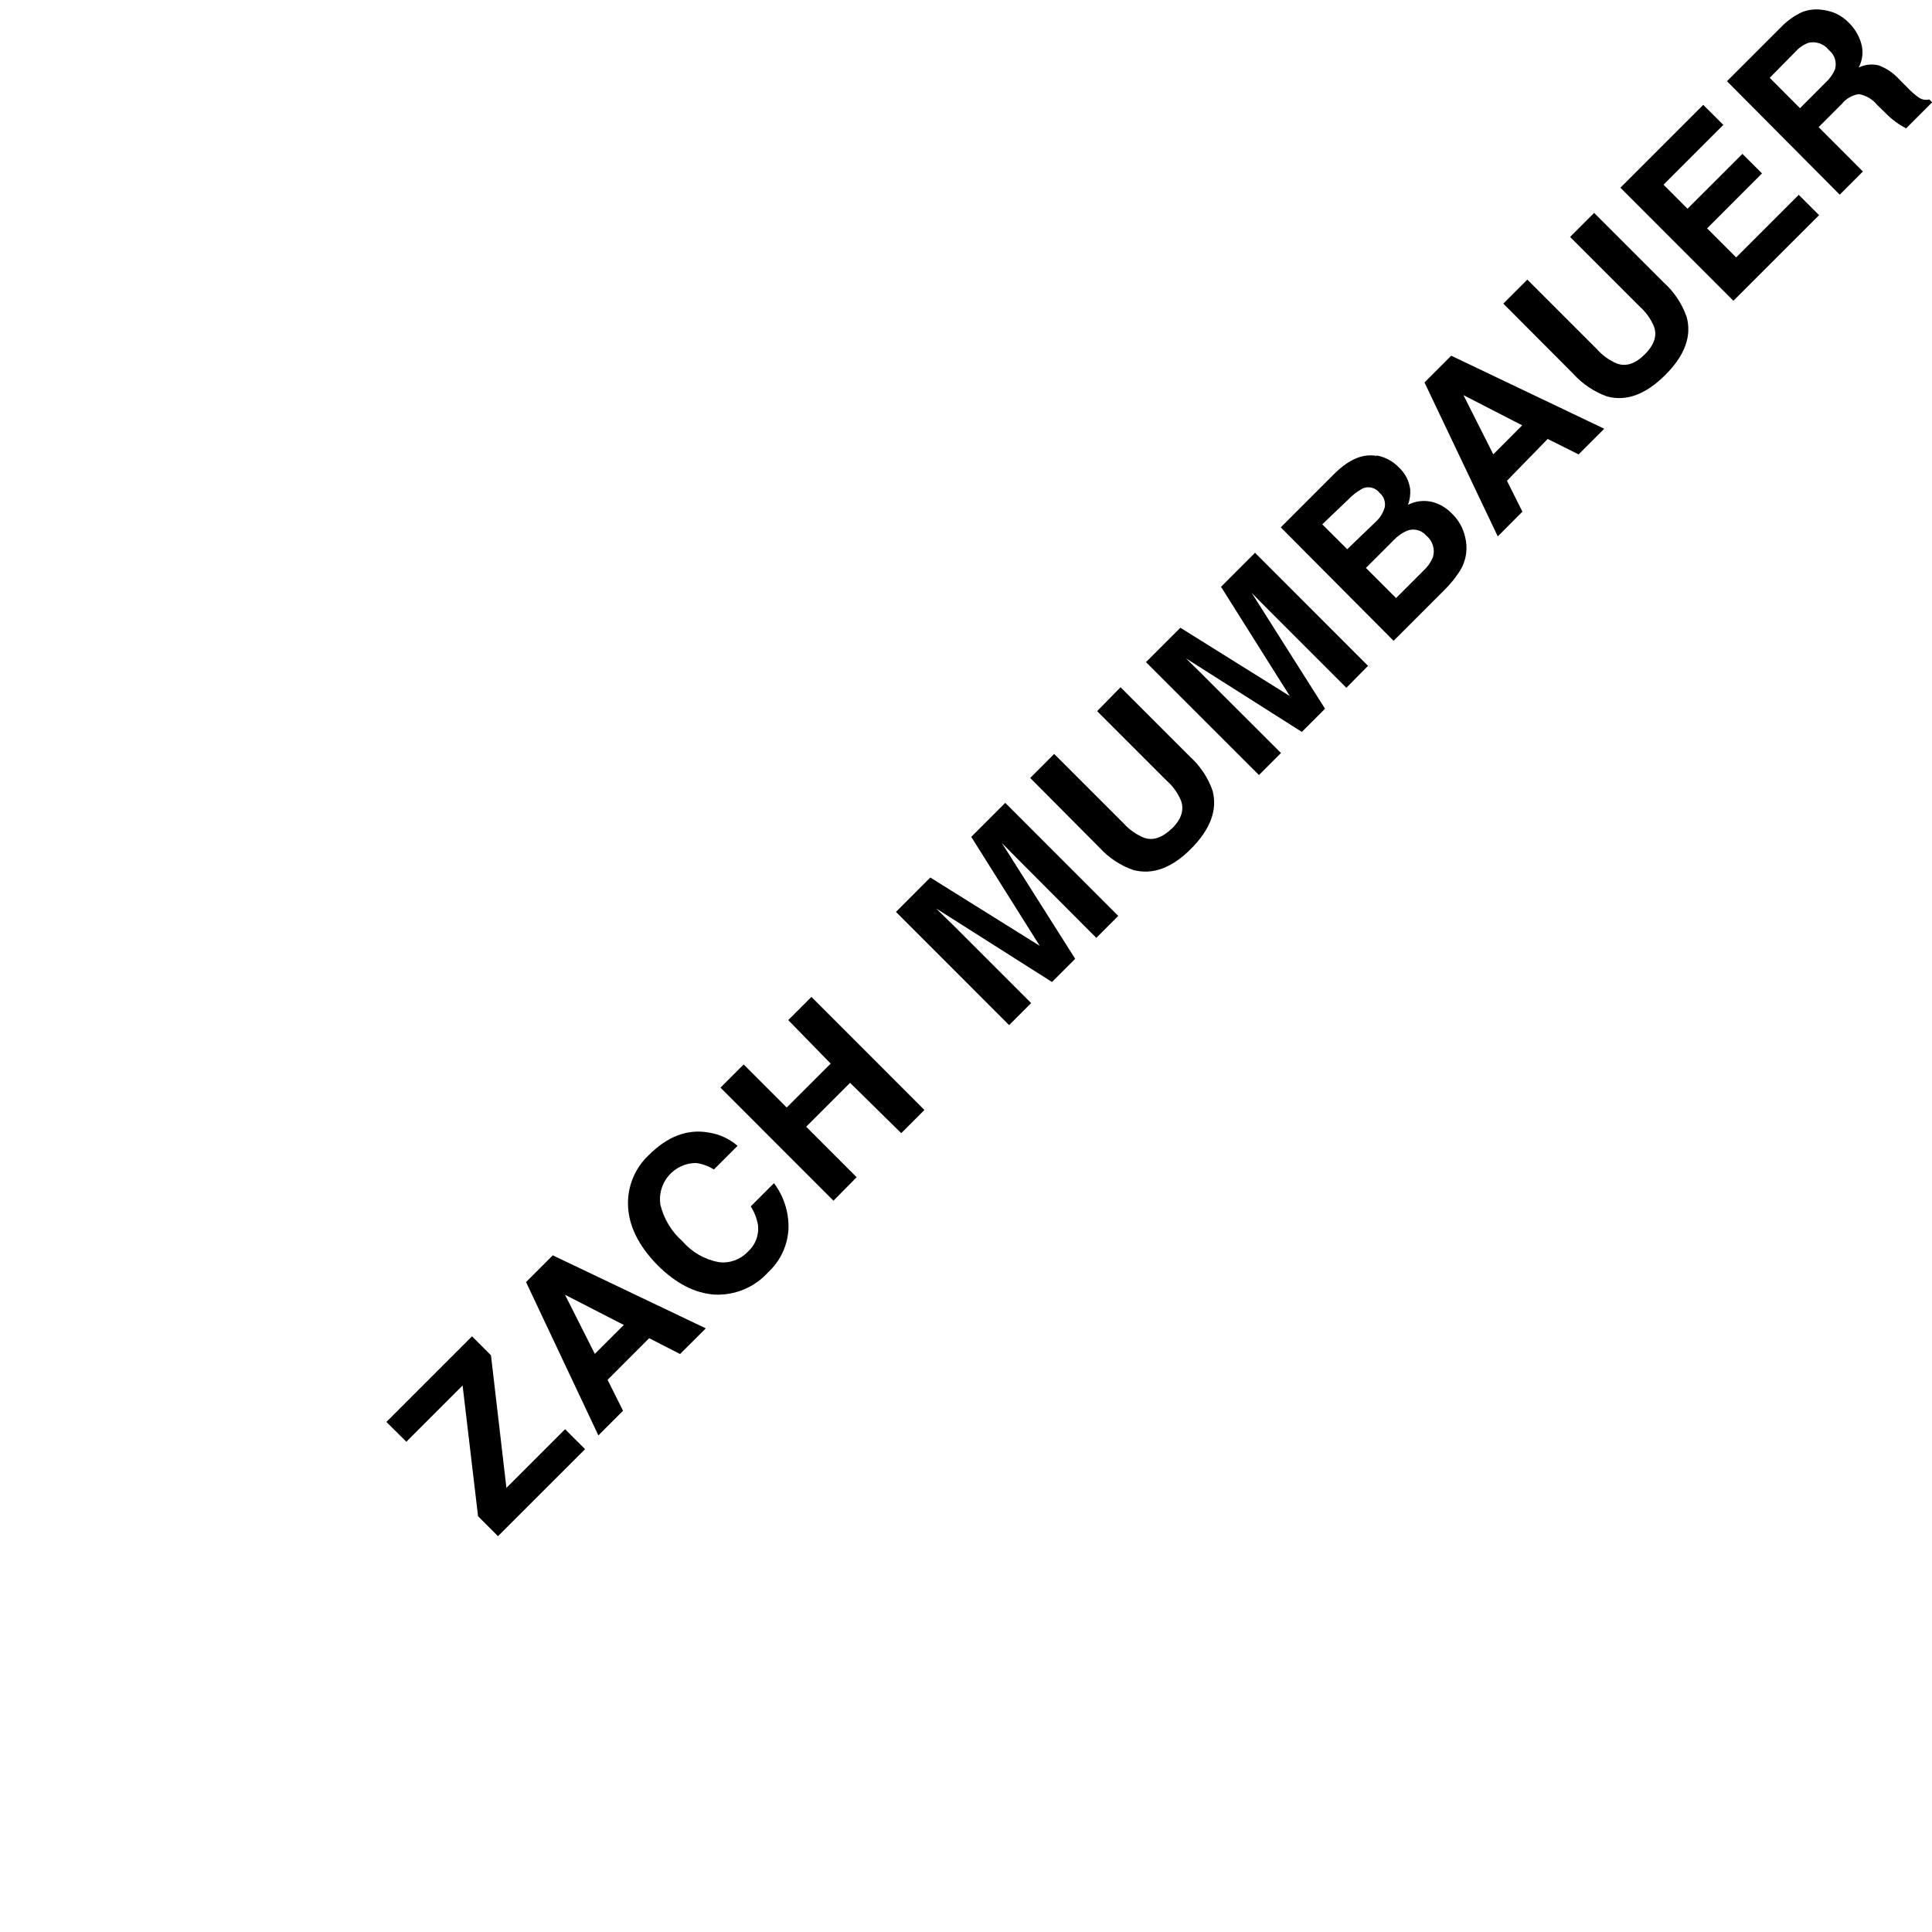
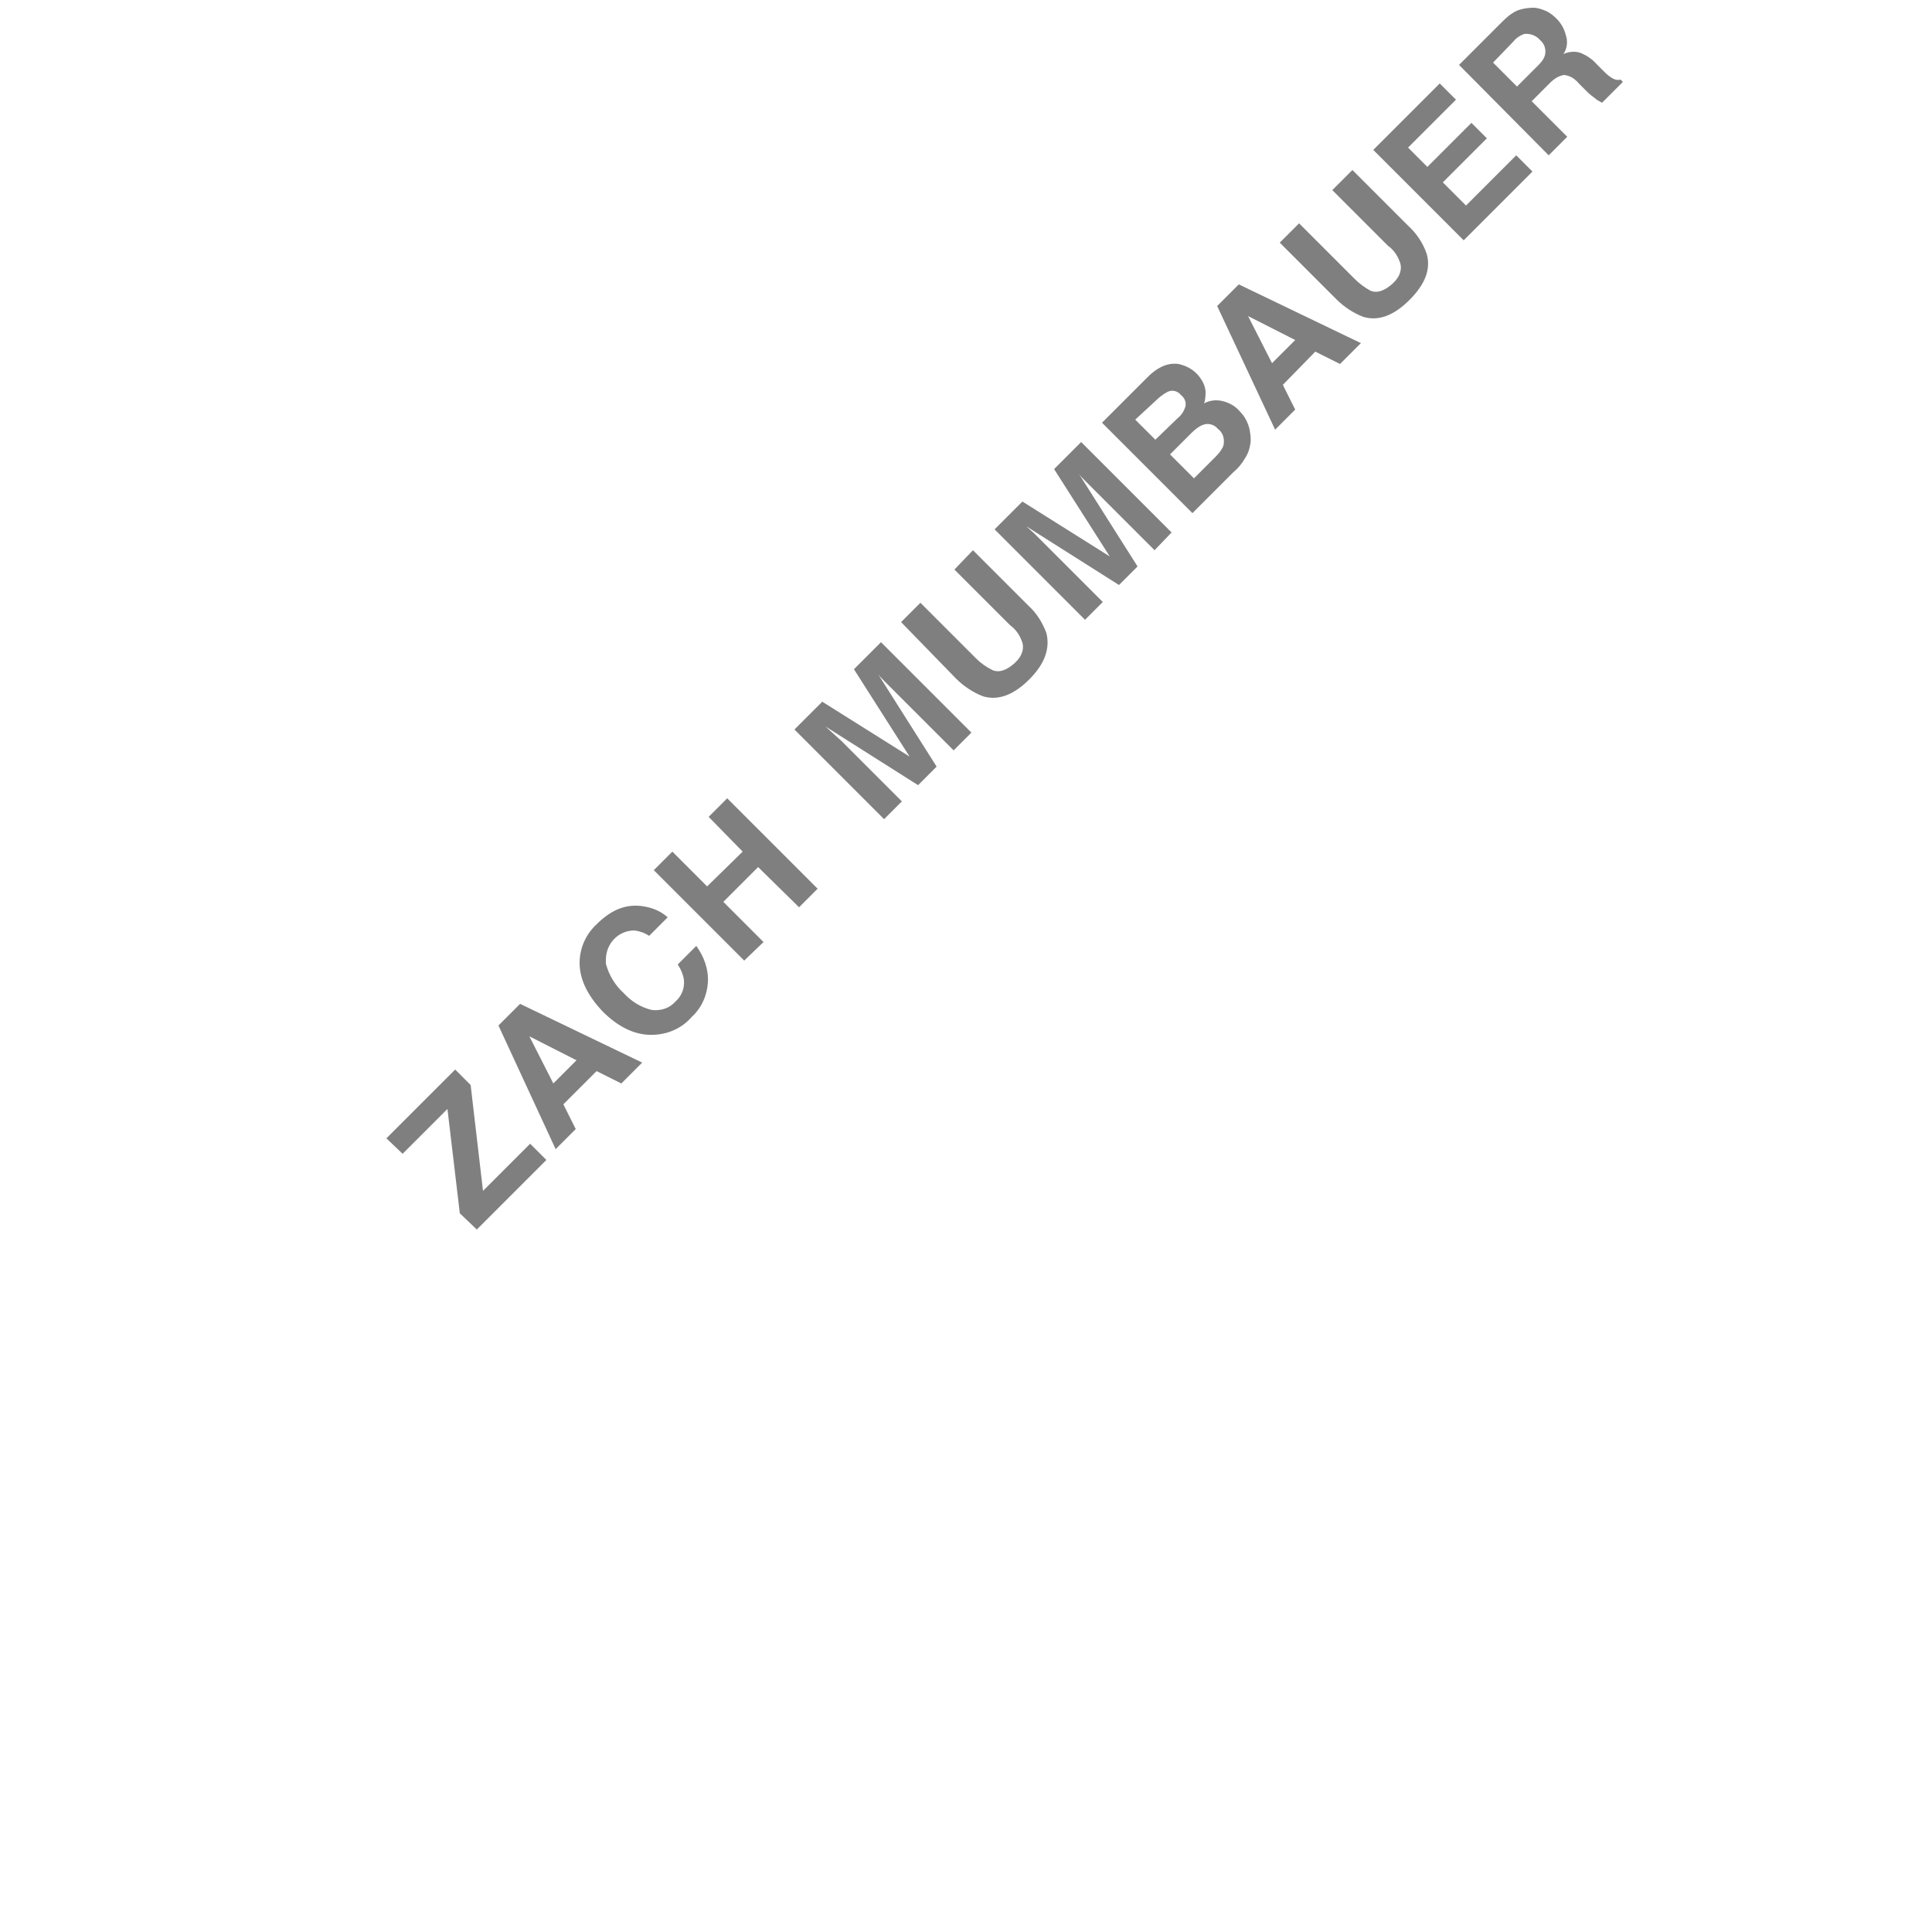
- <svg xmlns="http://www.w3.org/2000/svg" viewBox="0 0 150 250" width="200px" height="200px">
-   <path d="M11.86,196.2l-2-16.92-7.28,7.28L0,184l11.08-11.08,2.45,2.45,2,17.16,7.59-7.59,2.59,2.58L14.44,198.78Zm6.21-30.3,3.46-3.46,19.8,9.45L38,175.21l-4-2.05-5.38,5.39,2,4-3.19,3.19Zm8.9,9.29,3.75-3.74-7.61-3.91Zm4.29-19.42a8.52,8.52,0,0,1,2.69-6.3q3.66-3.66,7.76-2.92a7.43,7.43,0,0,1,3.73,1.72l-3.06,3.06a5.76,5.76,0,0,0-2.33-.84,4.69,4.69,0,0,0-4.6,5.39,9.23,9.23,0,0,0,2.86,4.74,8.21,8.21,0,0,0,4.68,2.7A4.39,4.39,0,0,0,46.74,162a4,4,0,0,0,1.35-3.44,6.72,6.72,0,0,0-.94-2.46l3-3a9.34,9.34,0,0,1,1.88,5.9,8.22,8.22,0,0,1-2.63,5.63,8.78,8.78,0,0,1-6.94,2.89q-3.81-.26-7.36-3.79Q31.3,159.86,31.26,155.77Zm26.59-.4L43.23,140.74l3-3,5.57,5.57,5.69-5.68L52,132l3-3,14.62,14.63-3,3L60,140.12l-5.68,5.68,6.53,6.53Zm17.83-47.08,4.4-4.4L94.7,118.52l-2.84,2.84L82,111.47c-.29-.28-.68-.68-1.19-1.2s-.9-.92-1.18-1.2l9.5,15-3,3-15-9.52,1.2,1.18,1.21,1.18,9.89,9.89-2.85,2.85L65.94,118l4.44-4.45,14.16,8.84Zm7.63-7.62,3.1-3.11,9,9A7.26,7.26,0,0,0,98,108.39c1.18.45,2.4,0,3.64-1.18s1.62-2.45,1.17-3.64a7.1,7.1,0,0,0-1.84-2.55l-9-9L95,88.93l9,9a10.67,10.67,0,0,1,2.9,4.36q1,3.72-2.75,7.51t-7.53,2.77a10.67,10.67,0,0,1-4.36-2.9ZM108,75.93l4.4-4.4,14.62,14.63L124.22,89l-9.89-9.89c-.29-.28-.68-.68-1.19-1.2s-.9-.92-1.18-1.2l9.5,15-3,3-15-9.52,1.2,1.18c.52.5.92.9,1.2,1.19l9.9,9.88-2.85,2.85L98.29,85.68l4.45-4.45,14.16,8.84Zm20.1-17a5.28,5.28,0,0,1,2.91,1.55,4.63,4.63,0,0,1,1.47,2.84,5,5,0,0,1-.28,2,4.57,4.57,0,0,1,3-.4,5.39,5.39,0,0,1,2.71,1.57,6,6,0,0,1,1.68,3,5.79,5.79,0,0,1,.12,2.19,5.7,5.7,0,0,1-.92,2.38,14.58,14.58,0,0,1-1.87,2.27l-6.59,6.59L115.73,68.24l7.06-7.06C124.61,59.42,126.39,58.67,128.14,59Zm-7,8.92,3.23,3.22L128,67.54a4.11,4.11,0,0,0,1.19-1.91,2,2,0,0,0-.69-1.88,1.85,1.85,0,0,0-2.14-.56,7.62,7.62,0,0,0-1.95,1.5Zm5.65,5.64,3.9,3.9,3.55-3.55a4.83,4.83,0,0,0,1.22-1.74,2.61,2.61,0,0,0-.86-2.79,2.22,2.22,0,0,0-2.5-.63,5.17,5.17,0,0,0-1.71,1.21Zm7.58-24,3.46-3.46,19.8,9.45-3.32,3.32-4-2L145,62.21l2,4-3.19,3.2Zm8.9,9.3,3.74-3.75-7.6-3.91Zm1.3-19.5,3.11-3.11,9,9a7.17,7.17,0,0,0,2.56,1.85c1.18.45,2.4.06,3.64-1.18s1.62-2.45,1.17-3.63a7.12,7.12,0,0,0-1.84-2.56l-9-9,3.11-3.11,9,9A10.79,10.79,0,0,1,168.25,41c.69,2.49-.24,5-2.76,7.52s-5.05,3.46-7.54,2.78a10.79,10.79,0,0,1-4.35-2.91ZM173,16.16l-7.74,7.74,3.1,3.11,7.11-7.1L178,22.44l-7.1,7.11,3.76,3.76,8.1-8.1,2.63,2.63L174.3,38.92,159.68,24.29,170.4,13.57ZM183.14,1.59a5,5,0,0,1,2.39-.35,6.56,6.56,0,0,1,2,.49A5.75,5.75,0,0,1,189.3,3a6.15,6.15,0,0,1,1.53,2.58,4.16,4.16,0,0,1-.32,3.16,3.84,3.84,0,0,1,2.6-.28,6.87,6.87,0,0,1,2.7,1.86l1,1a9.65,9.65,0,0,0,1.45,1.28,1.68,1.68,0,0,0,1.39.27l.37.37-3.37,3.37c-.42-.23-.75-.43-1-.59a10.33,10.33,0,0,1-1.39-1.12l-1.37-1.34a3.91,3.91,0,0,0-2.35-1.38,3.44,3.44,0,0,0-2.21,1.27l-3,3,5.73,5.74-3,3L173.47,10.51l7-7A8.87,8.87,0,0,1,183.14,1.59ZM179,10.07,182.92,14l3.28-3.29A4.93,4.93,0,0,0,187.44,9a2.35,2.35,0,0,0-.78-2.52A2.61,2.61,0,0,0,184,5.54a4.27,4.27,0,0,0-1.67,1.15Z" />
+ <svg xmlns="http://www.w3.org/2000/svg" version="1.1" id="Layer_1" x="0px" y="0px" viewBox="0 0 150 250" height="200" width="200" style="enable-background:new 0 0 160 159.1;" xml:space="preserve">
+   <style type="text/css">
+ 	.st0{fill:#7F7F7F;}
+ </style>
+   <path class="st0" d="M9.5,157l-1.6-13.5l-5.8,5.8l-2.1-2l8.9-8.9l2,2l1.6,13.7l6.1-6.1l2.1,2.1l-9,9L9.5,157z M14.5,132.7l2.8-2.8  l15.8,7.6l-2.7,2.7l-3.2-1.6l-4.3,4.3l1.6,3.2l-2.6,2.6L14.5,132.7z M21.6,140.2l3-3l-6.1-3.1L21.6,140.2z M25,124.6  c0-1.9,0.8-3.7,2.2-5c2-2,4-2.7,6.2-2.3c1.1,0.2,2.1,0.6,3,1.4l-2.4,2.4c-0.6-0.4-1.2-0.6-1.9-0.7c-2.1,0-3.7,1.7-3.7,3.8  c0,0.2,0,0.4,0,0.5c0.4,1.5,1.2,2.8,2.3,3.8c1,1.1,2.3,1.9,3.7,2.2c1.1,0.1,2.2-0.2,3-1.1c0.8-0.7,1.2-1.7,1.1-2.8  c-0.1-0.7-0.4-1.4-0.8-2l2.4-2.4c1,1.4,1.6,3,1.5,4.7c-0.1,1.7-0.8,3.3-2.1,4.5c-1.4,1.6-3.4,2.4-5.6,2.3c-2-0.1-4-1.1-5.9-3  C26.1,128.9,25,126.8,25,124.6L25,124.6z M46.3,124.3l-11.7-11.7l2.4-2.4l4.5,4.5l4.6-4.5l-4.4-4.5l2.4-2.4L55.8,115l-2.4,2.4  l-5.3-5.2l-4.5,4.5l5.2,5.2L46.3,124.3z M60.5,86.6l3.5-3.5l11.7,11.7l-2.3,2.3l-7.9-7.9c-0.2-0.2-0.5-0.5-1-1  c-0.4-0.4-0.7-0.7-0.9-1l7.6,12l-2.4,2.4l-12-7.6l1,0.9l1,0.9l7.9,7.9l-2.3,2.3L52.8,94.4l3.6-3.6l11.3,7.1L60.5,86.6z M66.6,80.5  l2.5-2.5l7.2,7.2c0.6,0.6,1.3,1.1,2.1,1.5c0.9,0.4,1.9,0,2.9-0.9s1.3-2,0.9-2.9c-0.3-0.8-0.8-1.5-1.5-2l-7.2-7.2l2.4-2.5l7.2,7.2  c1.1,1,1.8,2.2,2.3,3.5c0.5,2-0.2,4-2.2,6s-4,2.8-6,2.2c-1.3-0.5-2.5-1.3-3.5-2.3L66.6,80.5z M86.4,60.7l3.5-3.5l11.7,11.7l-2.2,2.3  l-7.9-7.9c-0.2-0.2-0.5-0.5-1-1c-0.4-0.4-0.7-0.7-0.9-1l7.6,12l-2.4,2.4l-12-7.6l1,0.9c0.4,0.4,0.7,0.7,1,1l7.9,7.9l-2.3,2.3  L78.7,68.5l3.6-3.6L93.6,72L86.4,60.7z M102.5,47.1c0.9,0.2,1.7,0.6,2.3,1.2c0.6,0.6,1.1,1.4,1.2,2.3c0,0.5,0,1.1-0.2,1.6  c0.7-0.4,1.6-0.5,2.4-0.3c0.8,0.2,1.6,0.6,2.2,1.3c0.7,0.7,1.1,1.5,1.3,2.4c0.1,0.6,0.2,1.2,0.1,1.8c-0.1,0.7-0.3,1.3-0.7,1.9  c-0.4,0.7-0.9,1.3-1.5,1.8l-5.3,5.3L92.6,54.7l5.6-5.6C99.7,47.5,101.1,46.9,102.5,47.1L102.5,47.1z M96.9,54.3l2.6,2.6l2.9-2.8  c0.5-0.4,0.8-0.9,1-1.5c0.1-0.6-0.1-1.1-0.6-1.5c-0.4-0.5-1.1-0.7-1.7-0.4c-0.6,0.3-1.1,0.7-1.6,1.2L96.9,54.3z M101.4,58.8l3.1,3.1  l2.8-2.8c0.4-0.4,0.8-0.9,1-1.4c0.2-0.8,0-1.7-0.7-2.2c-0.5-0.6-1.3-0.8-2-0.5c-0.5,0.2-1,0.6-1.4,1L101.4,58.8z M107.5,39.6  l2.8-2.8l15.8,7.6l-2.7,2.7l-3.2-1.6l-4.2,4.3l1.6,3.2l-2.6,2.6L107.5,39.6z M114.6,47l3-3l-6.1-3.1L114.6,47z M115.6,31.4l2.5-2.5  l7.2,7.2c0.6,0.6,1.3,1.1,2,1.5c0.9,0.4,1.9,0,2.9-0.9s1.3-2,0.9-2.9c-0.3-0.8-0.8-1.5-1.5-2l-7.2-7.2L125,22l7.2,7.2  c1.1,1,1.9,2.2,2.4,3.6c0.6,2-0.2,4-2.2,6s-4,2.8-6,2.2c-1.3-0.5-2.5-1.3-3.5-2.3L115.6,31.4z M138.4,12.9l-6.2,6.2l2.5,2.5l5.7-5.7  l2,2l-5.7,5.7l3,3l6.5-6.5l2.1,2.1l-8.9,8.9l-11.7-11.7l8.6-8.6L138.4,12.9z M146.5,1.3c0.6-0.2,1.3-0.3,1.9-0.3  c0.6,0,1.1,0.2,1.6,0.4s1,0.6,1.4,1c0.6,0.6,1,1.3,1.2,2.1c0.3,0.8,0.2,1.8-0.3,2.5c0.6-0.3,1.4-0.4,2.1-0.2  c0.8,0.3,1.6,0.8,2.2,1.5l0.8,0.8c0.4,0.4,0.7,0.7,1.2,1c0.3,0.2,0.7,0.3,1.1,0.2l0.3,0.3l-2.7,2.7c-0.3-0.2-0.6-0.3-0.8-0.5  c-0.4-0.3-0.8-0.6-1.1-0.9l-1.1-1.1c-0.5-0.6-1.1-1-1.9-1.1c-0.7,0.1-1.3,0.5-1.8,1l-2.4,2.4l4.6,4.6l-2.4,2.4L138.8,8.4l5.6-5.6  C145,2.2,145.7,1.6,146.5,1.3z M143.2,8.1l3.1,3.1l2.6-2.6c0.4-0.4,0.8-0.8,1-1.4c0.2-0.7,0-1.5-0.6-2c-0.5-0.6-1.3-0.9-2.1-0.8  c-0.5,0.2-1,0.5-1.3,0.9L143.2,8.1z" />
</svg>
